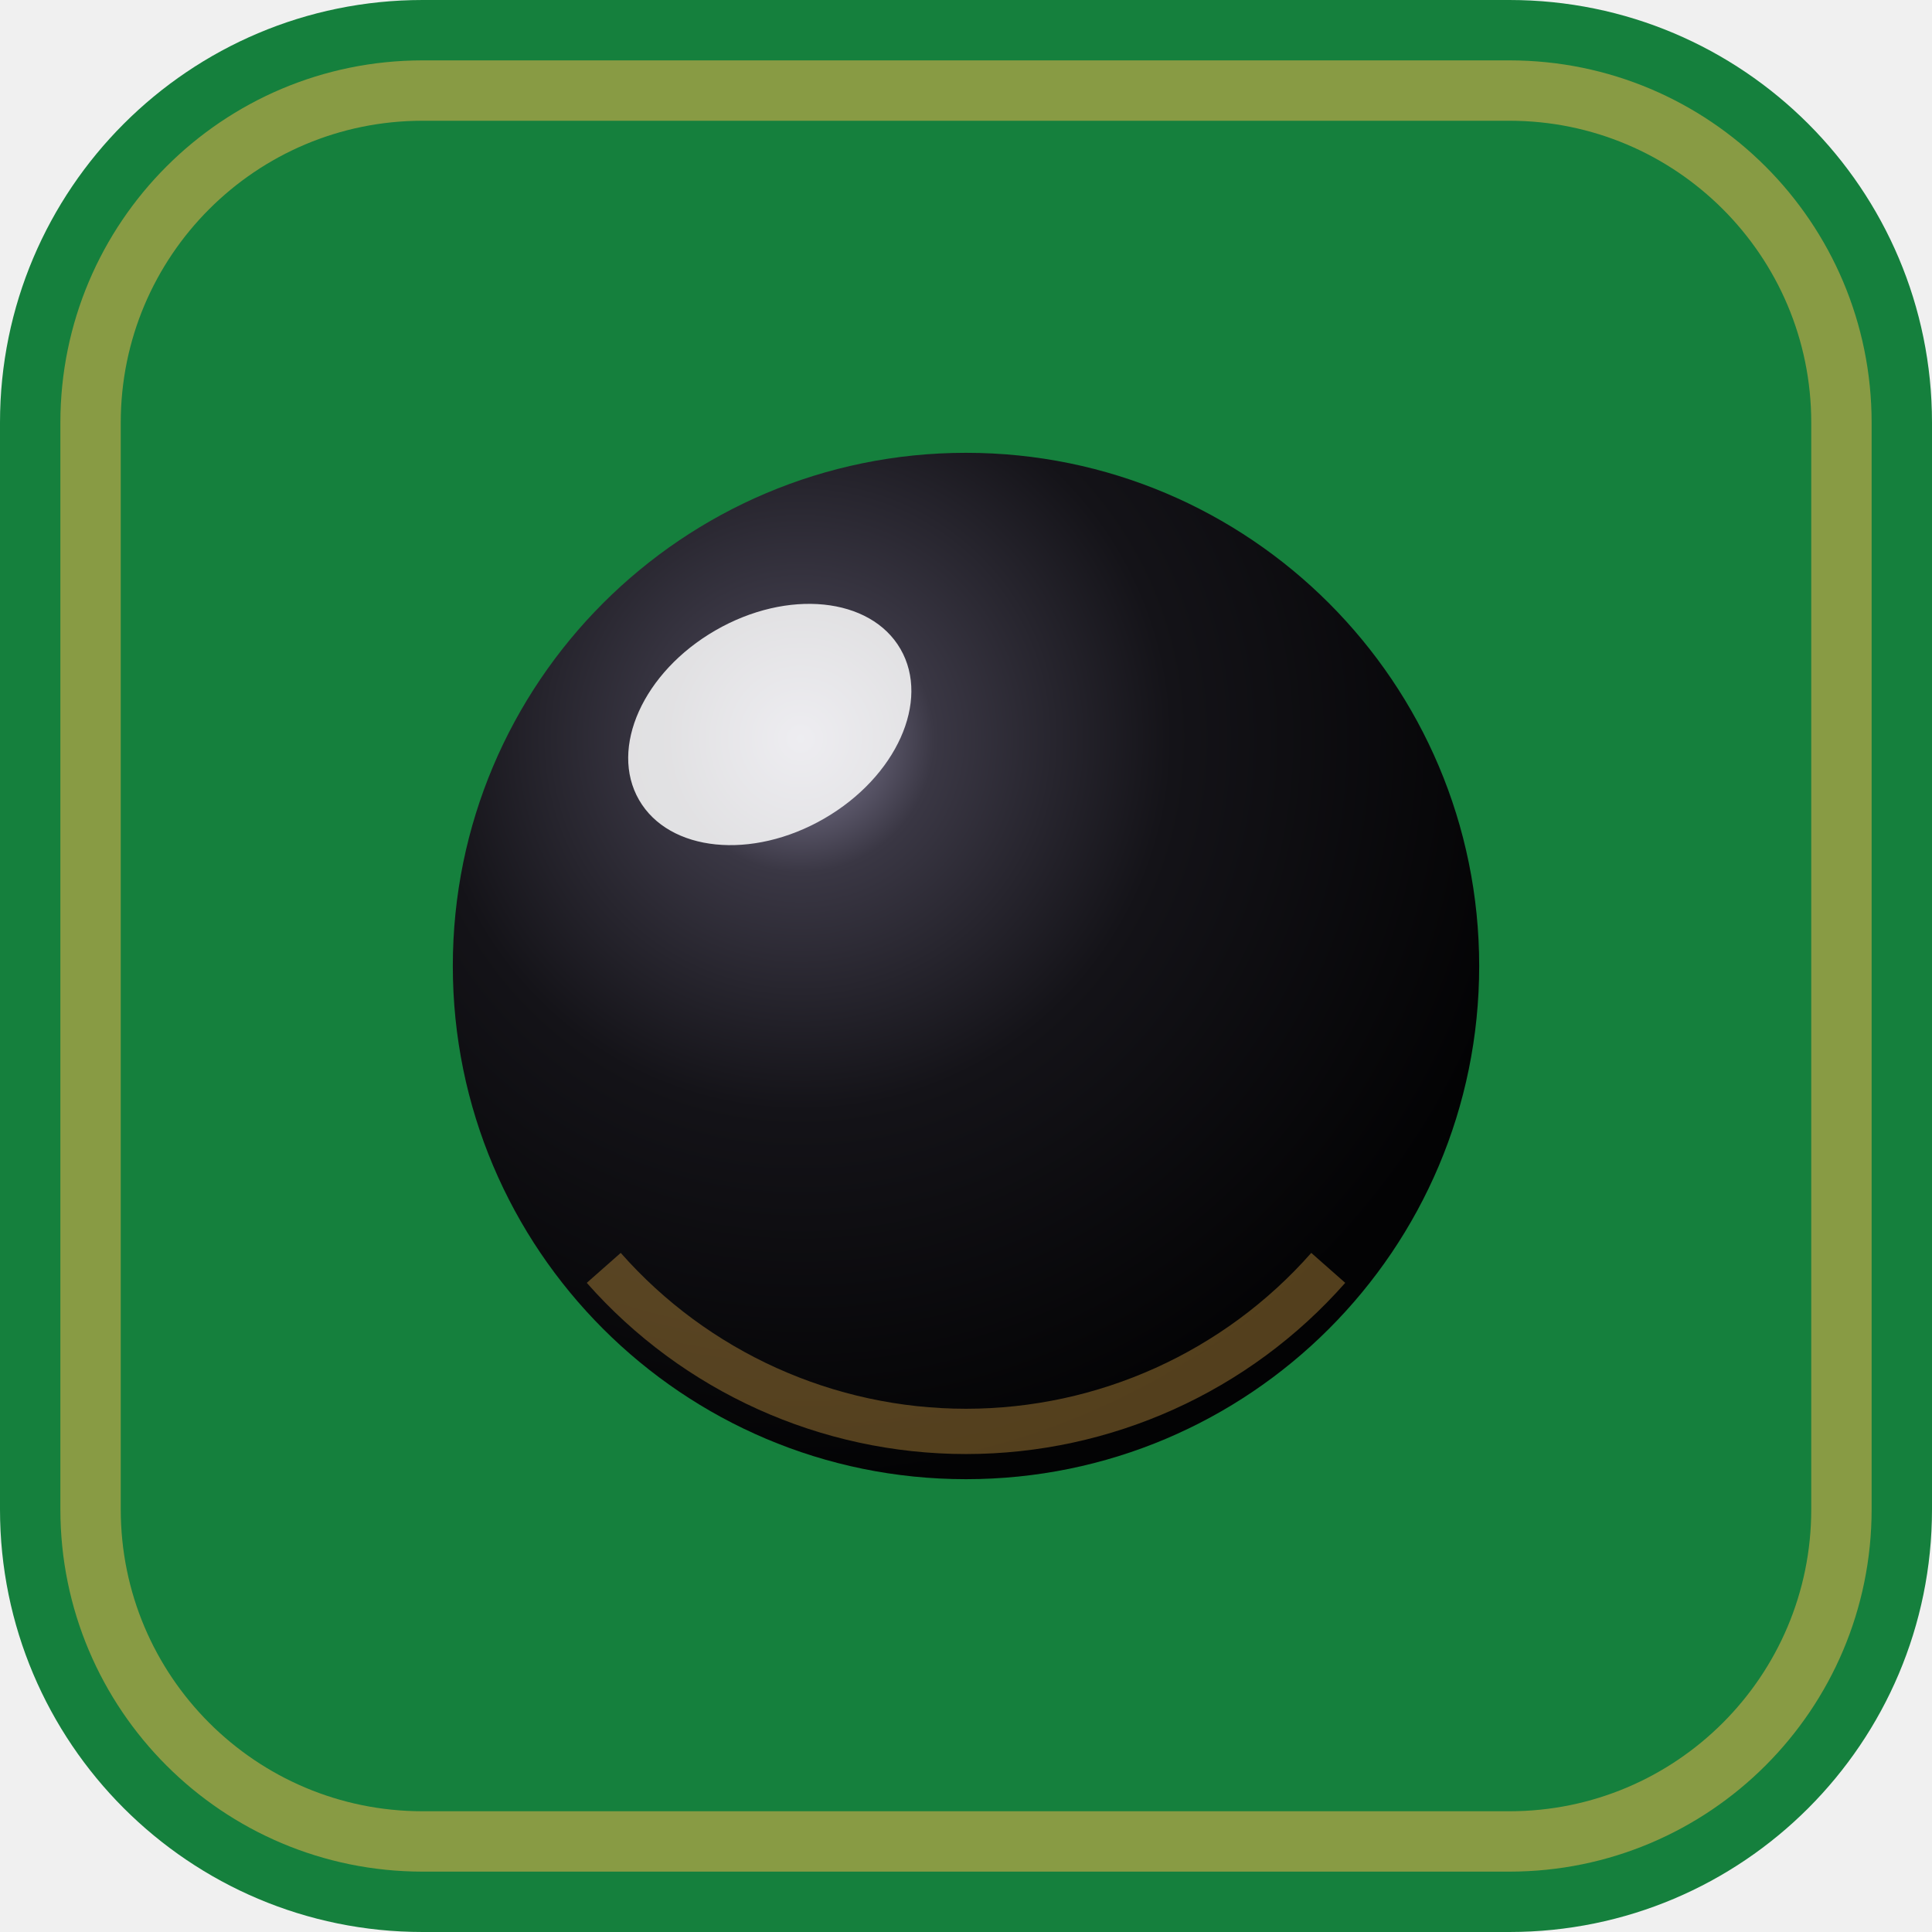
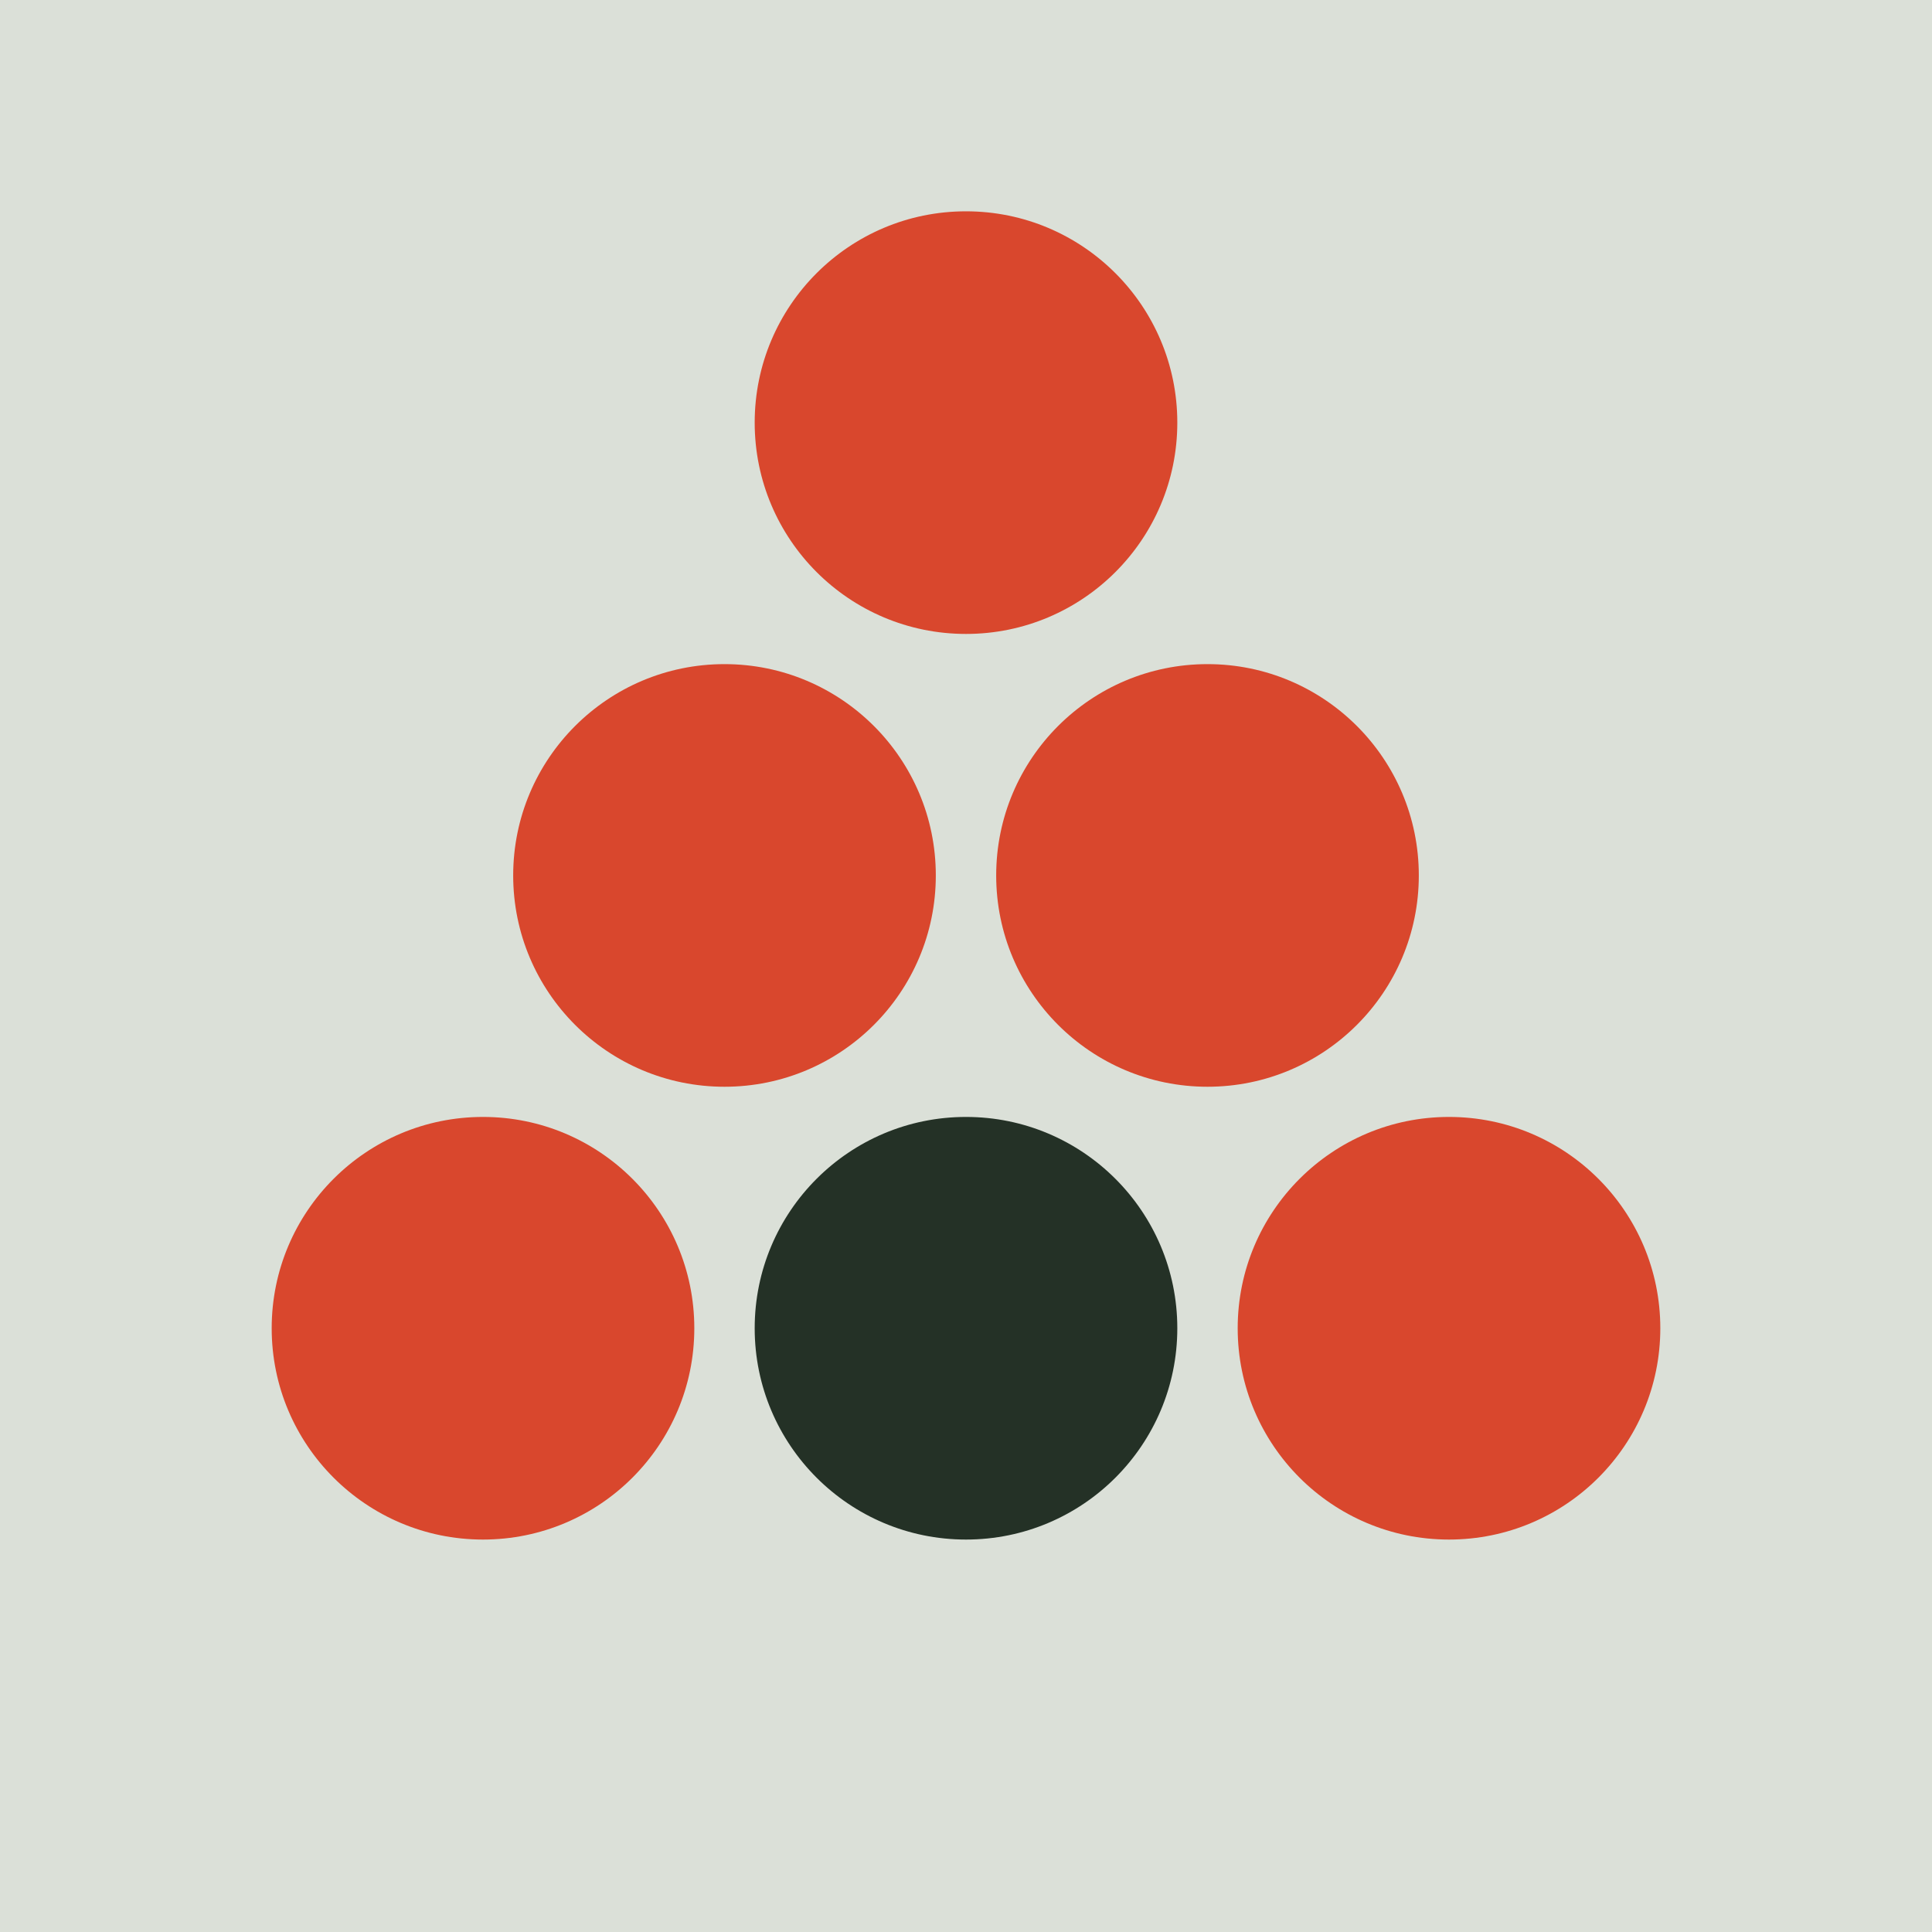
<svg xmlns="http://www.w3.org/2000/svg" viewBox="0 0 64 64">
-   <defs>
-     <radialGradient id="b" cx="34%" cy="28%" r="72%">
-       <stop offset="0" stop-color="#8a85a0" />
-       <stop offset=".18" stop-color="#3a3744" />
-       <stop offset=".5" stop-color="#141318" />
-       <stop offset="1" stop-color="#030304" />
-     </radialGradient>
-   </defs>
-   <rect width="64" height="64" rx="14" fill="#15803d" />
-   <rect x="3" y="3" width="58" height="58" rx="11" fill="none" stroke="#e7b04a" stroke-opacity=".55" stroke-width="2" />
-   <circle cx="32" cy="32" r="17" fill="url(#b)" />
-   <ellipse cx="25.5" cy="24" rx="5" ry="3.6" fill="#fff" opacity=".85" transform="rotate(-30 25.5 24)" />
-   <path d="M20 42a16 16 0 0 0 24 0" fill="none" stroke="#e7b04a" stroke-opacity=".35" stroke-width="1.5" />
+   <rect width="64" height="64" fill="#dbe0d8" />
+   <g fill="#d9472d">
+     <circle cx="32" cy="14" r="7" />
+     <circle cx="24" cy="29" r="7" />
+     <circle cx="40" cy="29" r="7" />
+     <circle cx="16" cy="44" r="7" />
+     <circle cx="48" cy="44" r="7" />
+   </g>
+   <circle cx="32" cy="44" r="7" fill="#243126" />
</svg>
